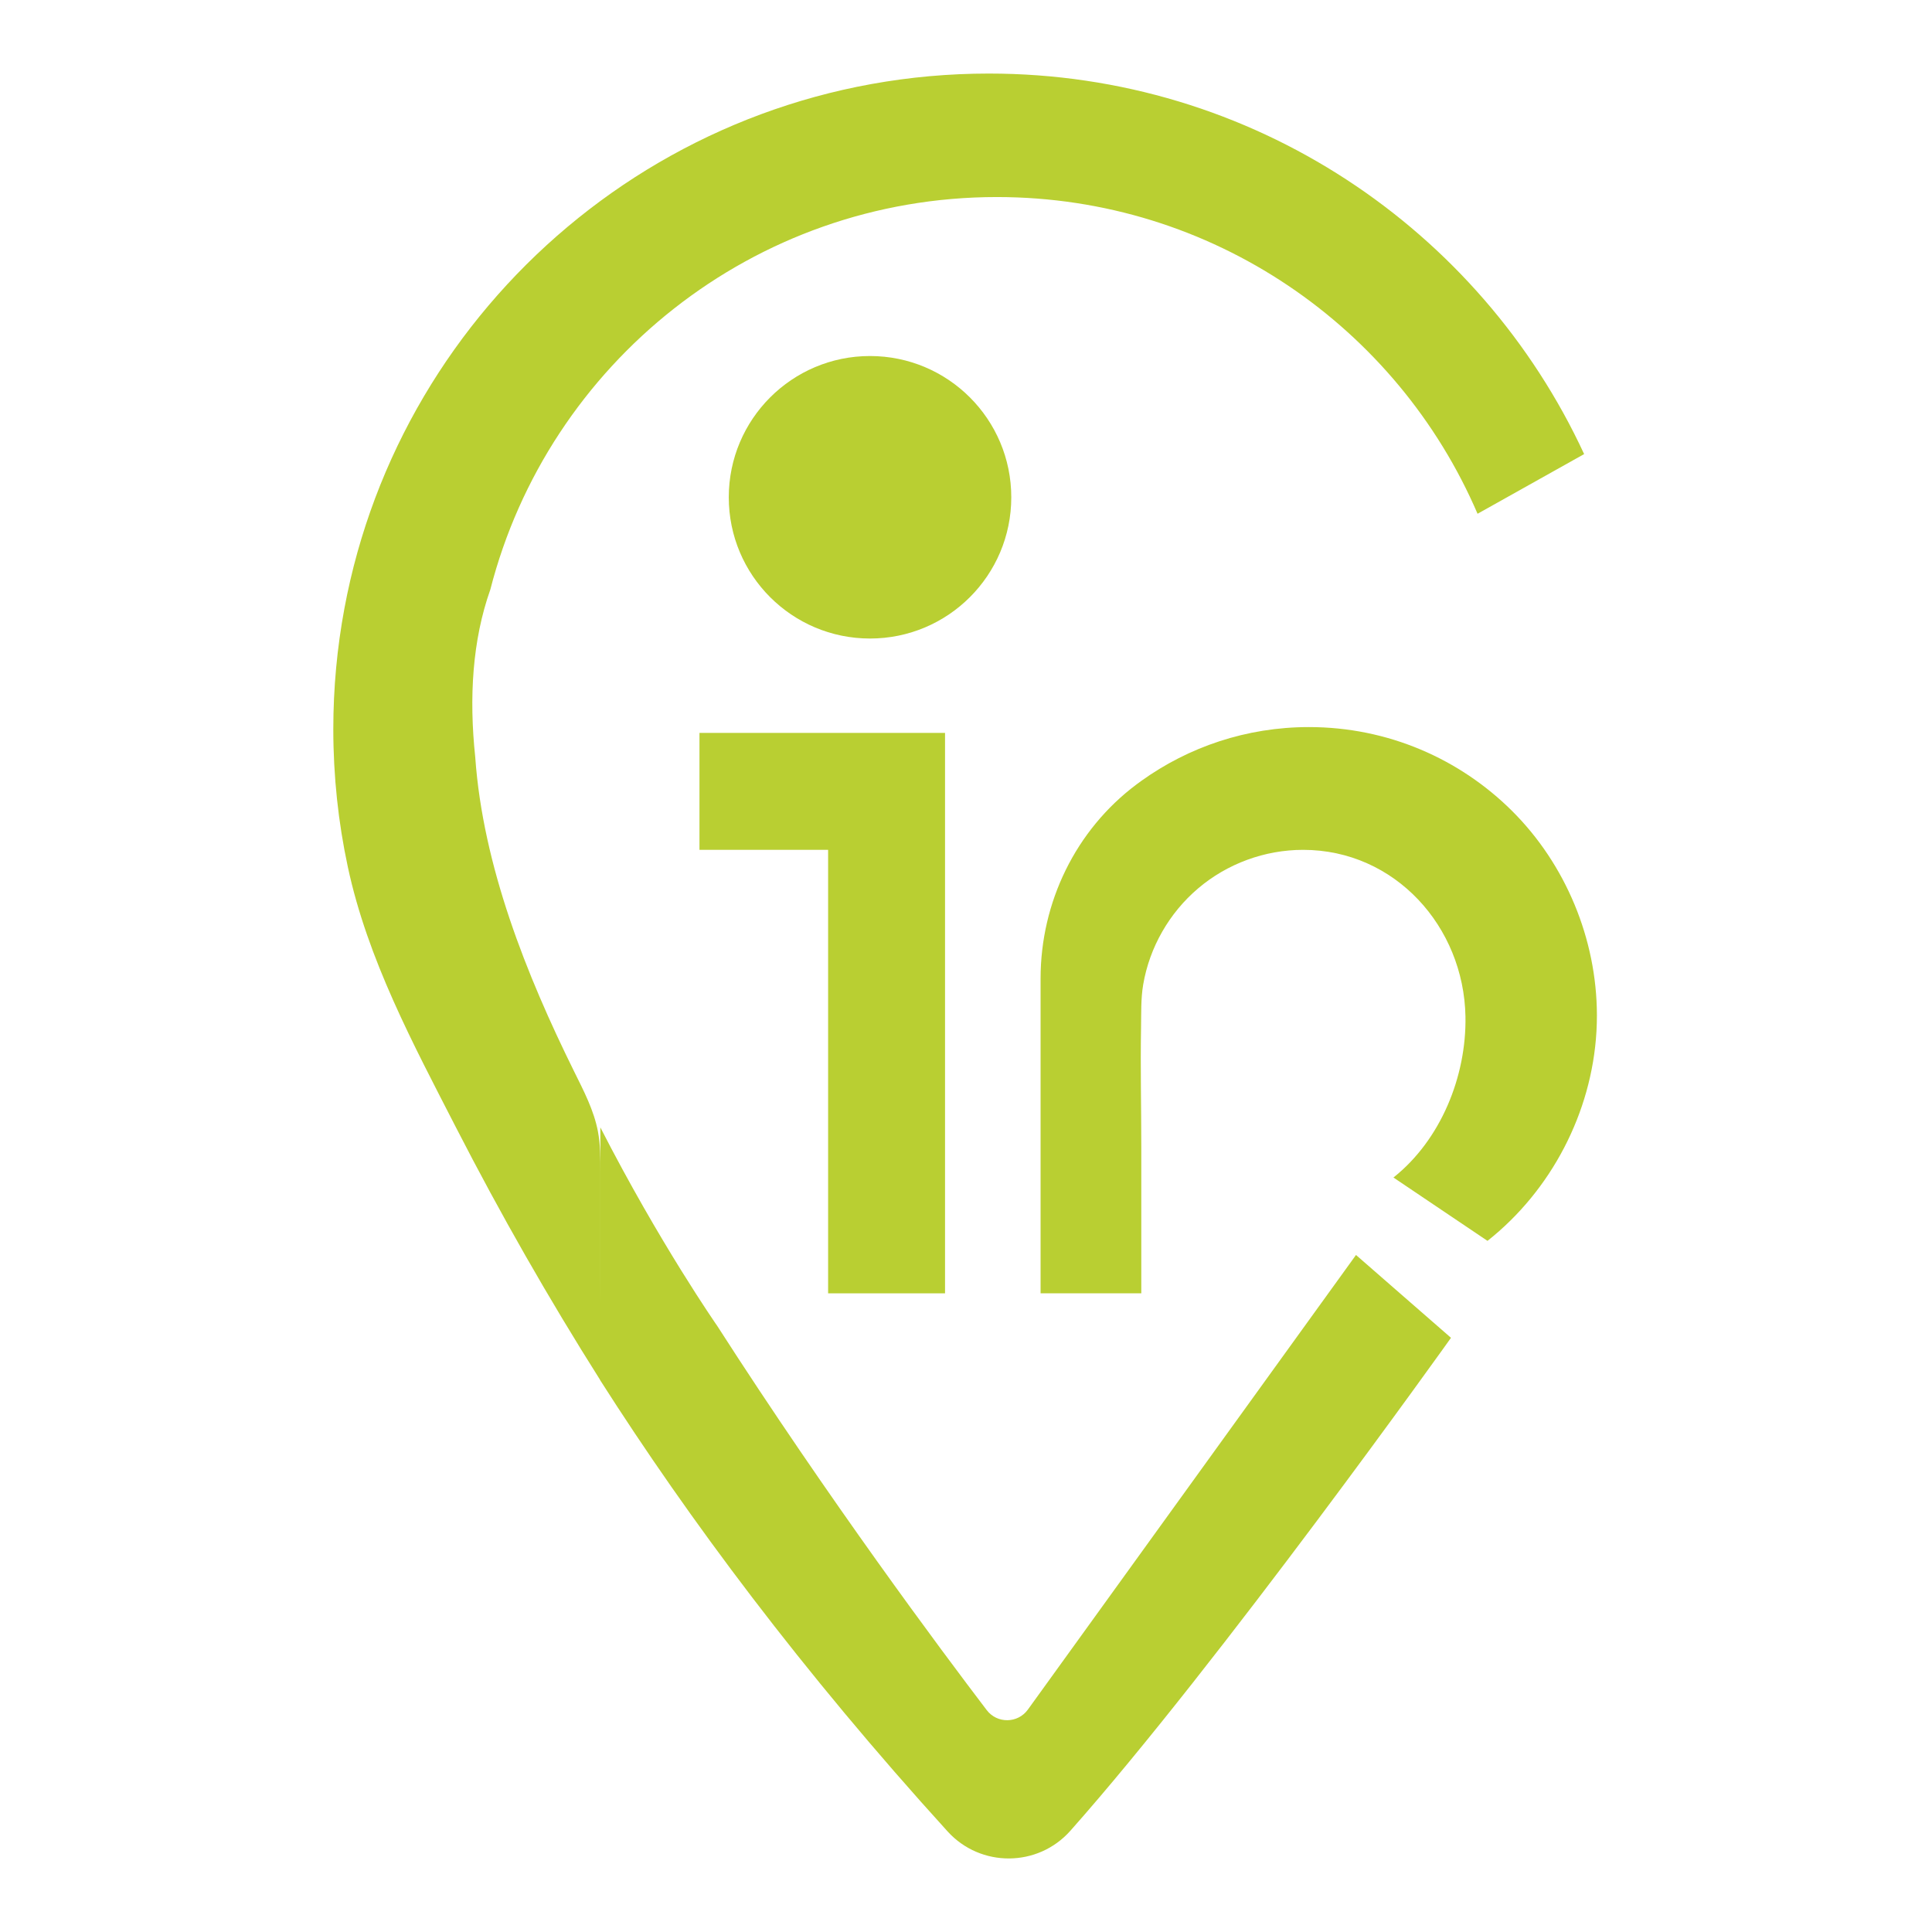
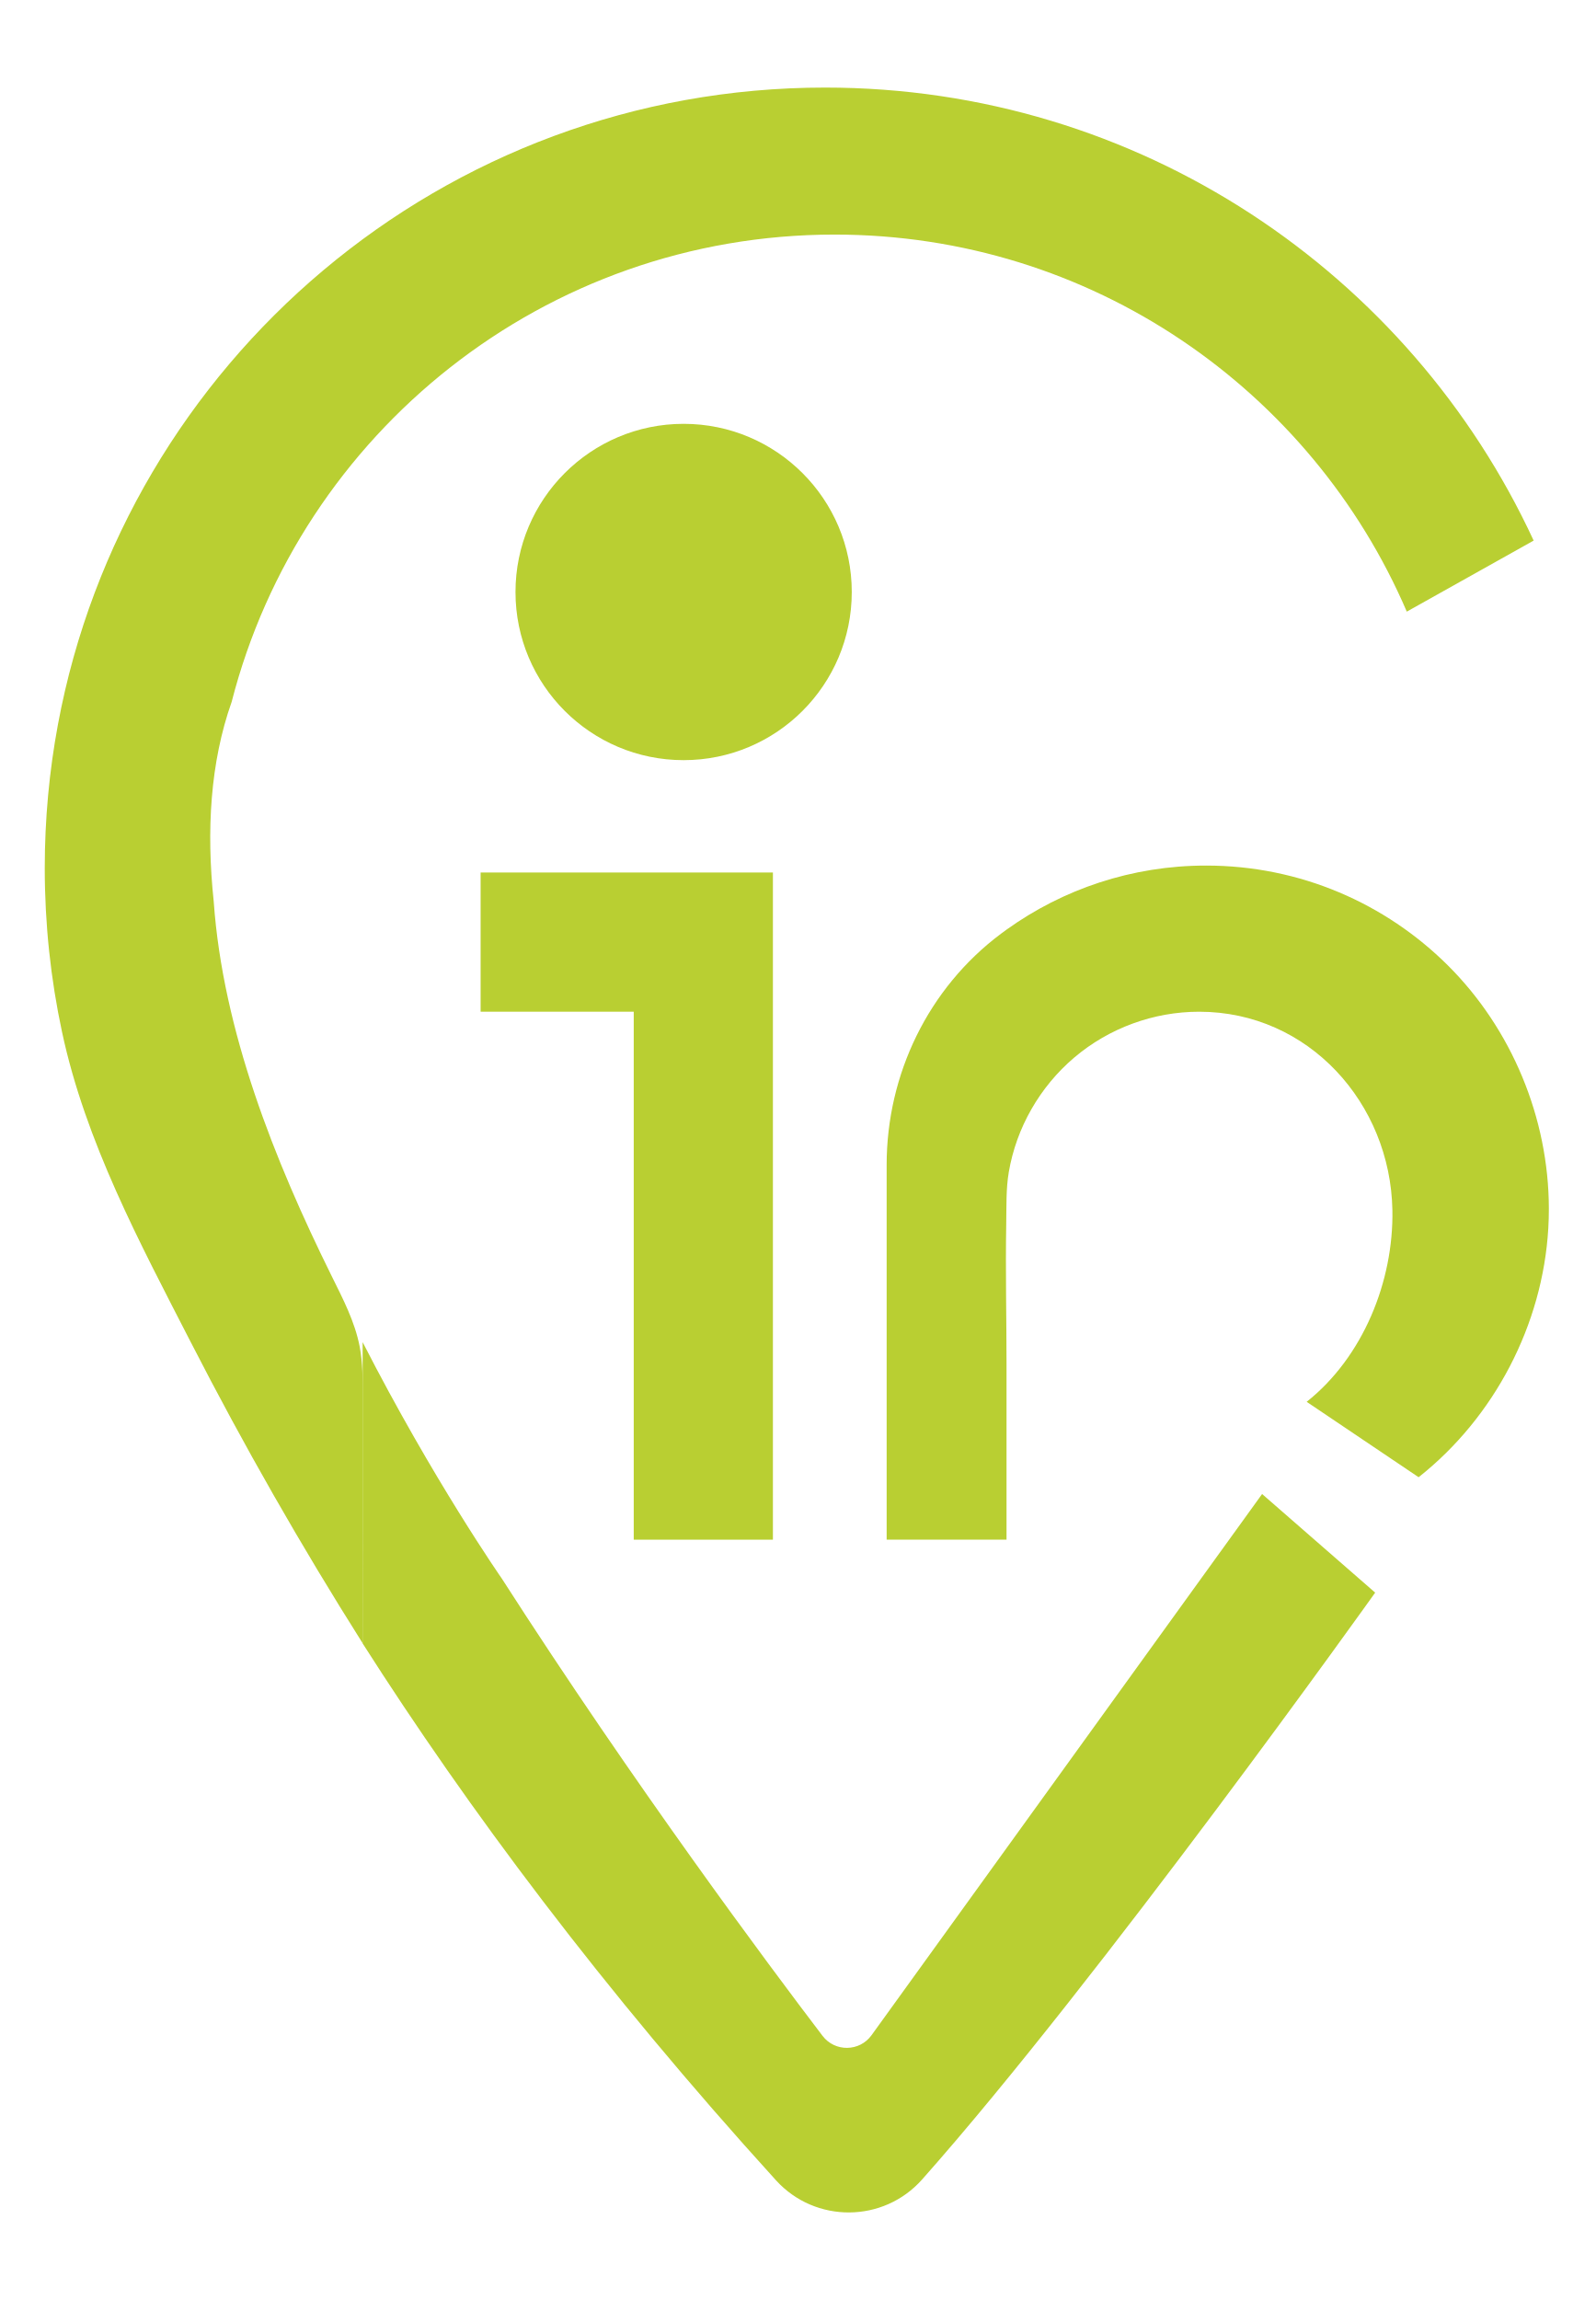
- <svg xmlns="http://www.w3.org/2000/svg" version="1.1" viewBox="-165.3 0 1080 1080">
+ <svg xmlns="http://www.w3.org/2000/svg" id="Capa_1" version="1.1" viewBox="0 0 749.39 1080">
  <defs>
    <style>
      .st0 {
        fill: #b9cf32;
      }
    </style>
  </defs>
  <path class="st0" d="M645.82,747.84s-129.6,181.83-212.78,275.57c-18.18,20.48-50.18,20.66-68.6.4-81.48-89.64-144.89-174.86-194.14-252.12v-141.47c33.17,64.84,65.37,111.02,65.37,111.02,62.36,97.09,125.2,181.35,150.62,214.73,5.82,7.64,17.38,7.49,23-.3l164.18-227.48h.01l6.09-8.45h.01l13.13-18.2,6.21,5.41,15.99,13.95,30.9,26.94Z" />
  <path class="st0" d="M720.24,253.84l-59.58,33.36c-44.71-104.12-148.19-177.05-268.71-177.05-136.28,0-250.79,93.26-283.16,219.44-10.03,28.29-11.96,60.29-8.43,93.63.01.05.01.09.01.14,4.3,60.7,28.55,121.55,55.28,175.61,5.34,10.8,11.04,21.65,13.29,33.49,1.4,7.4,1.41,14.99,1.41,22.52,0,38.93-.02,77.86.06,116.79-29.01-45.9-55.97-93.11-80.76-141.42-23.99-46.74-49.48-94.15-60.53-145.81-5.31-24.82-8.1-50.56-8.1-76.95,0-23.03,2.13-45.57,6.2-67.44C58.87,169.95,208.13,41.12,387.48,41.12c147.5,0,274.64,87.13,332.76,212.72Z" />
  <path class="st0" d="M400.01,277.99c0,43.6-35.35,78.95-78.97,78.95s-78.95-35.35-78.95-78.95,35.35-78.97,78.95-78.97,78.97,35.35,78.97,78.97Z" />
  <path class="st0" d="M666.22,693.65c35.61-28.18,58.26-71.55,60.9-116.92.18-3.11.27-6.23.26-9.34-.09-42.37-17.4-84.23-47.5-114.15-29.11-28.92-69.19-46.8-113.47-46.8-34.96,0-67.33,11.15-93.72,30.09-.9.64-1.79,1.3-2.67,1.96-34.06,25.5-53.63,65.98-53.63,108.53v175.96h56.3v-81.93c0-22.15-.53-44.32-.14-66.46.14-7.99-.14-16.33,1.2-24.21,3.56-20.87,14.6-40.1,30.74-53.79,16.3-13.84,37.27-21.52,58.66-21.52,51.39,0,89.82,42.99,90.75,93.13.62,33.53-13.84,69.08-40.26,90.04l52.59,35.42Z" />
  <polygon class="st0" points="362.98 409.7 362.98 722.98 297.62 722.98 297.62 475.06 225.71 475.06 225.71 409.7 362.98 409.7" />
</svg>
